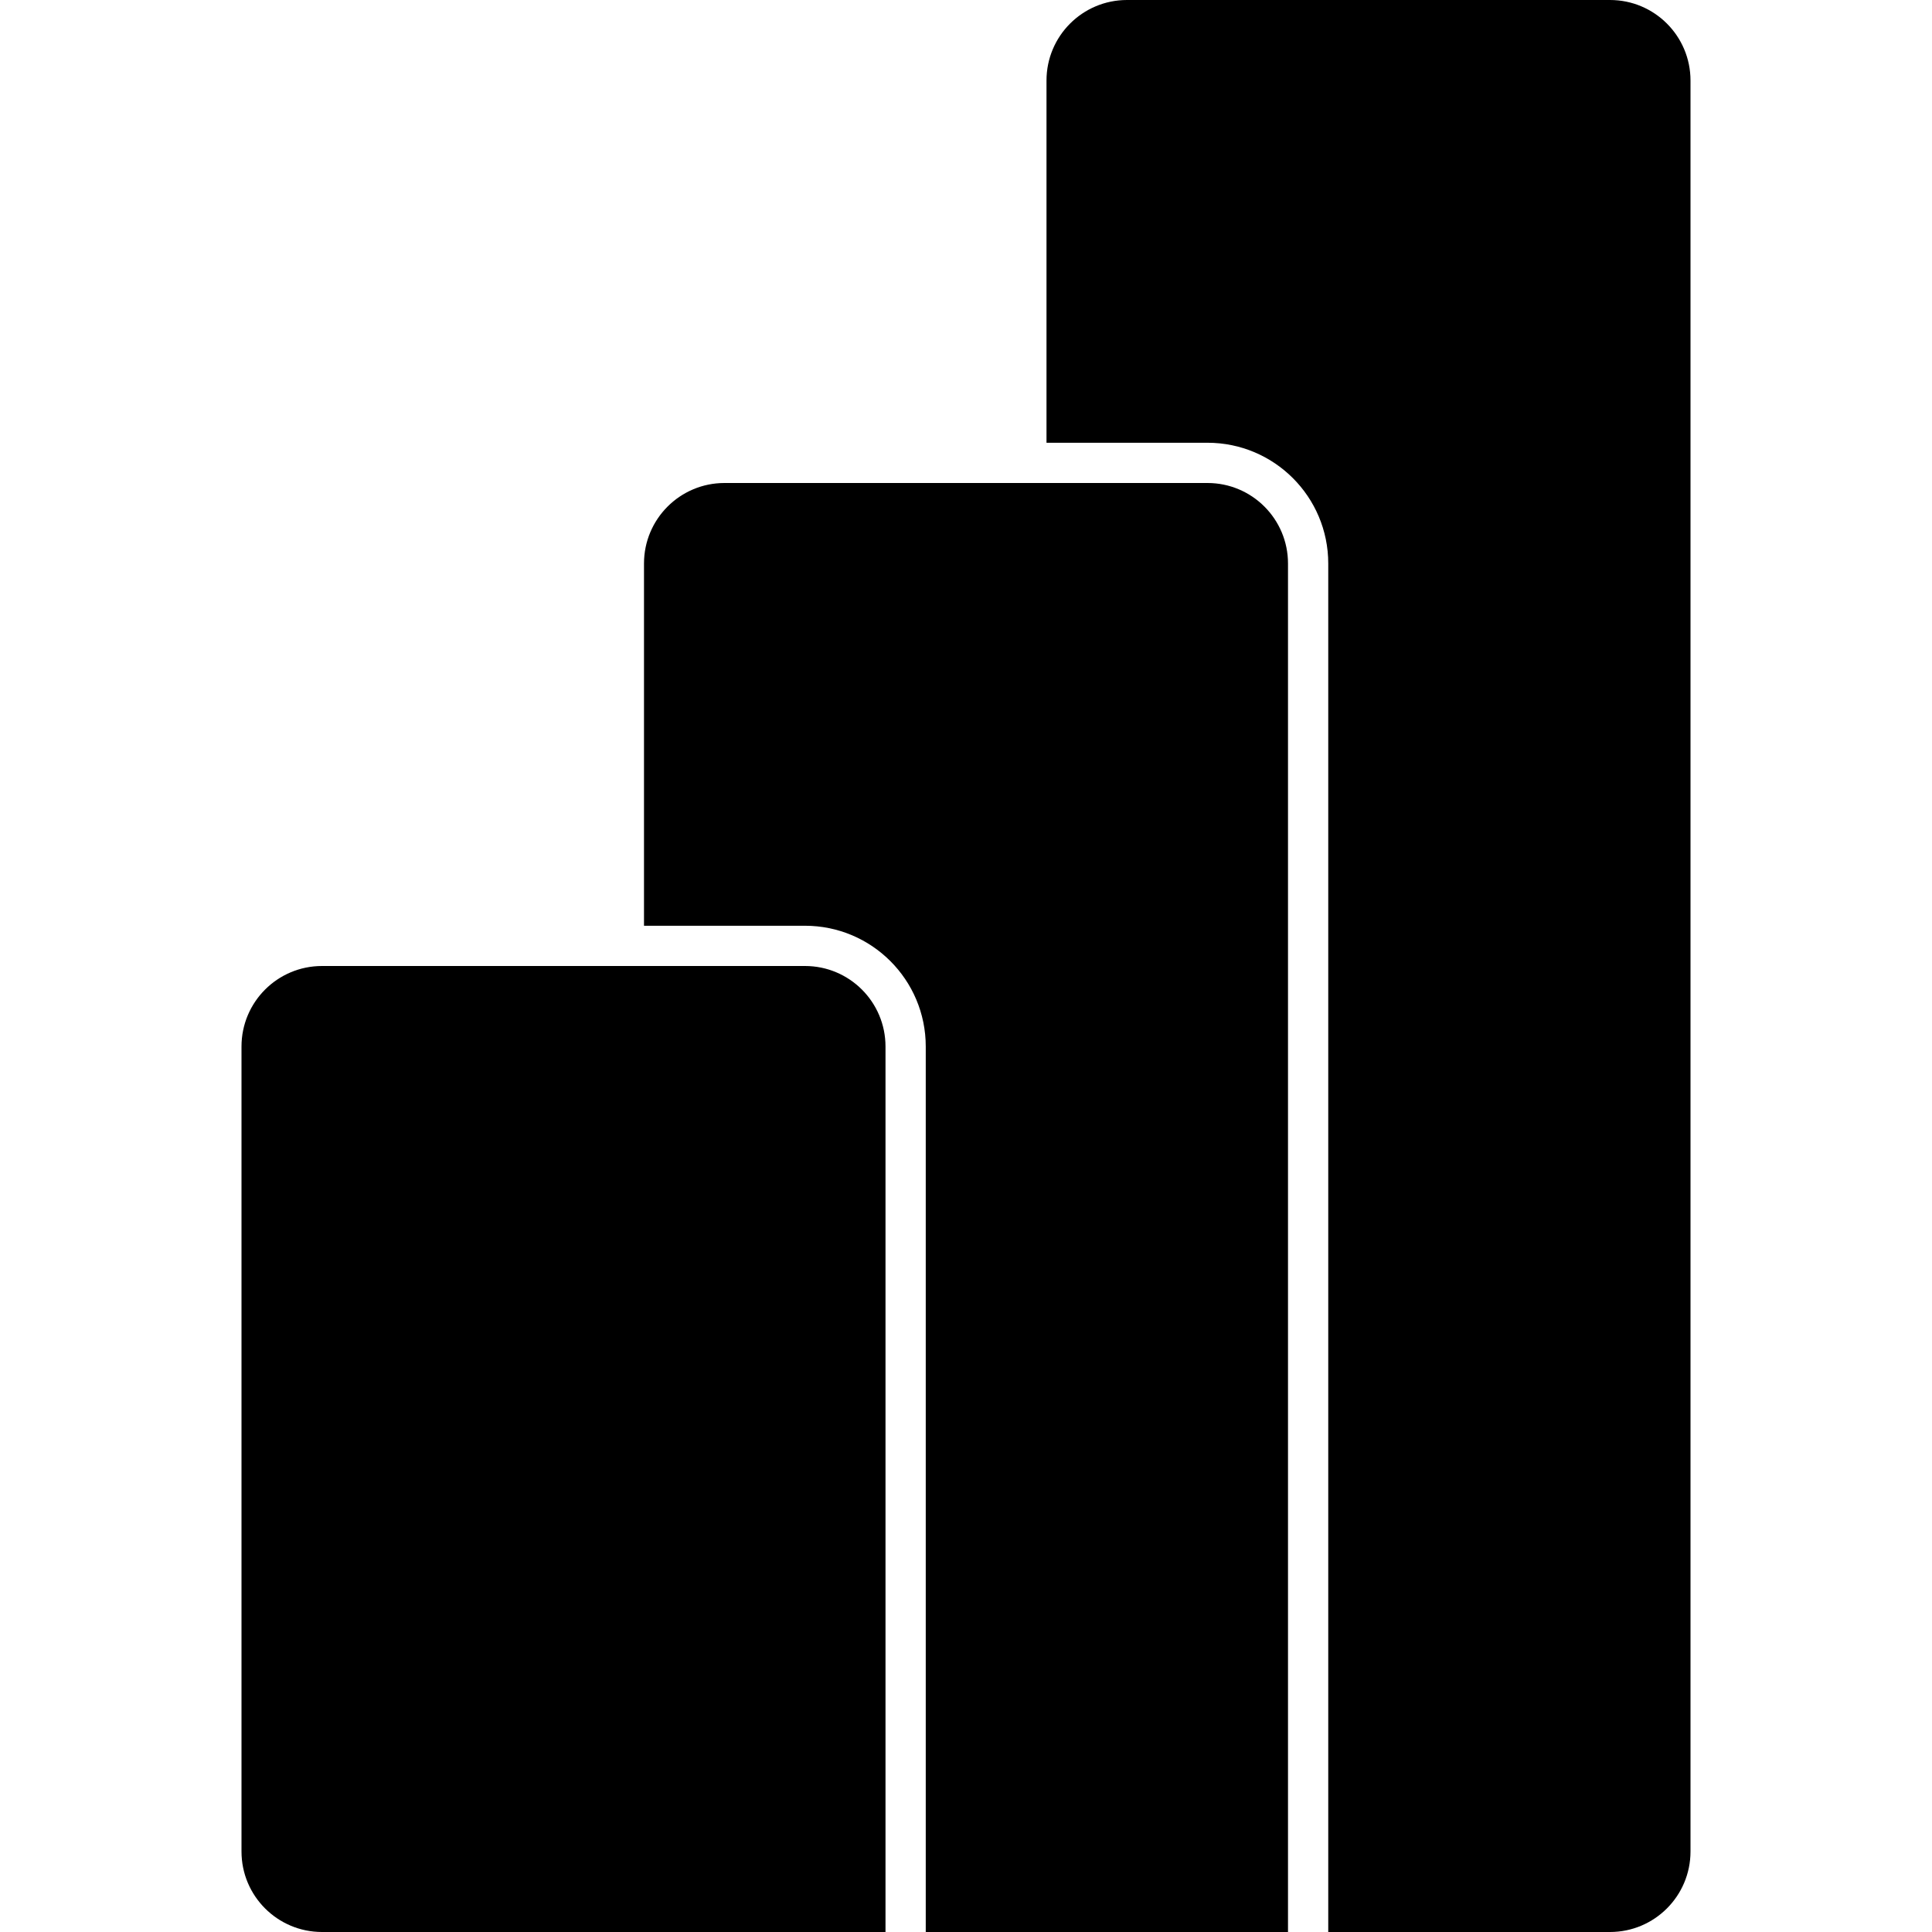
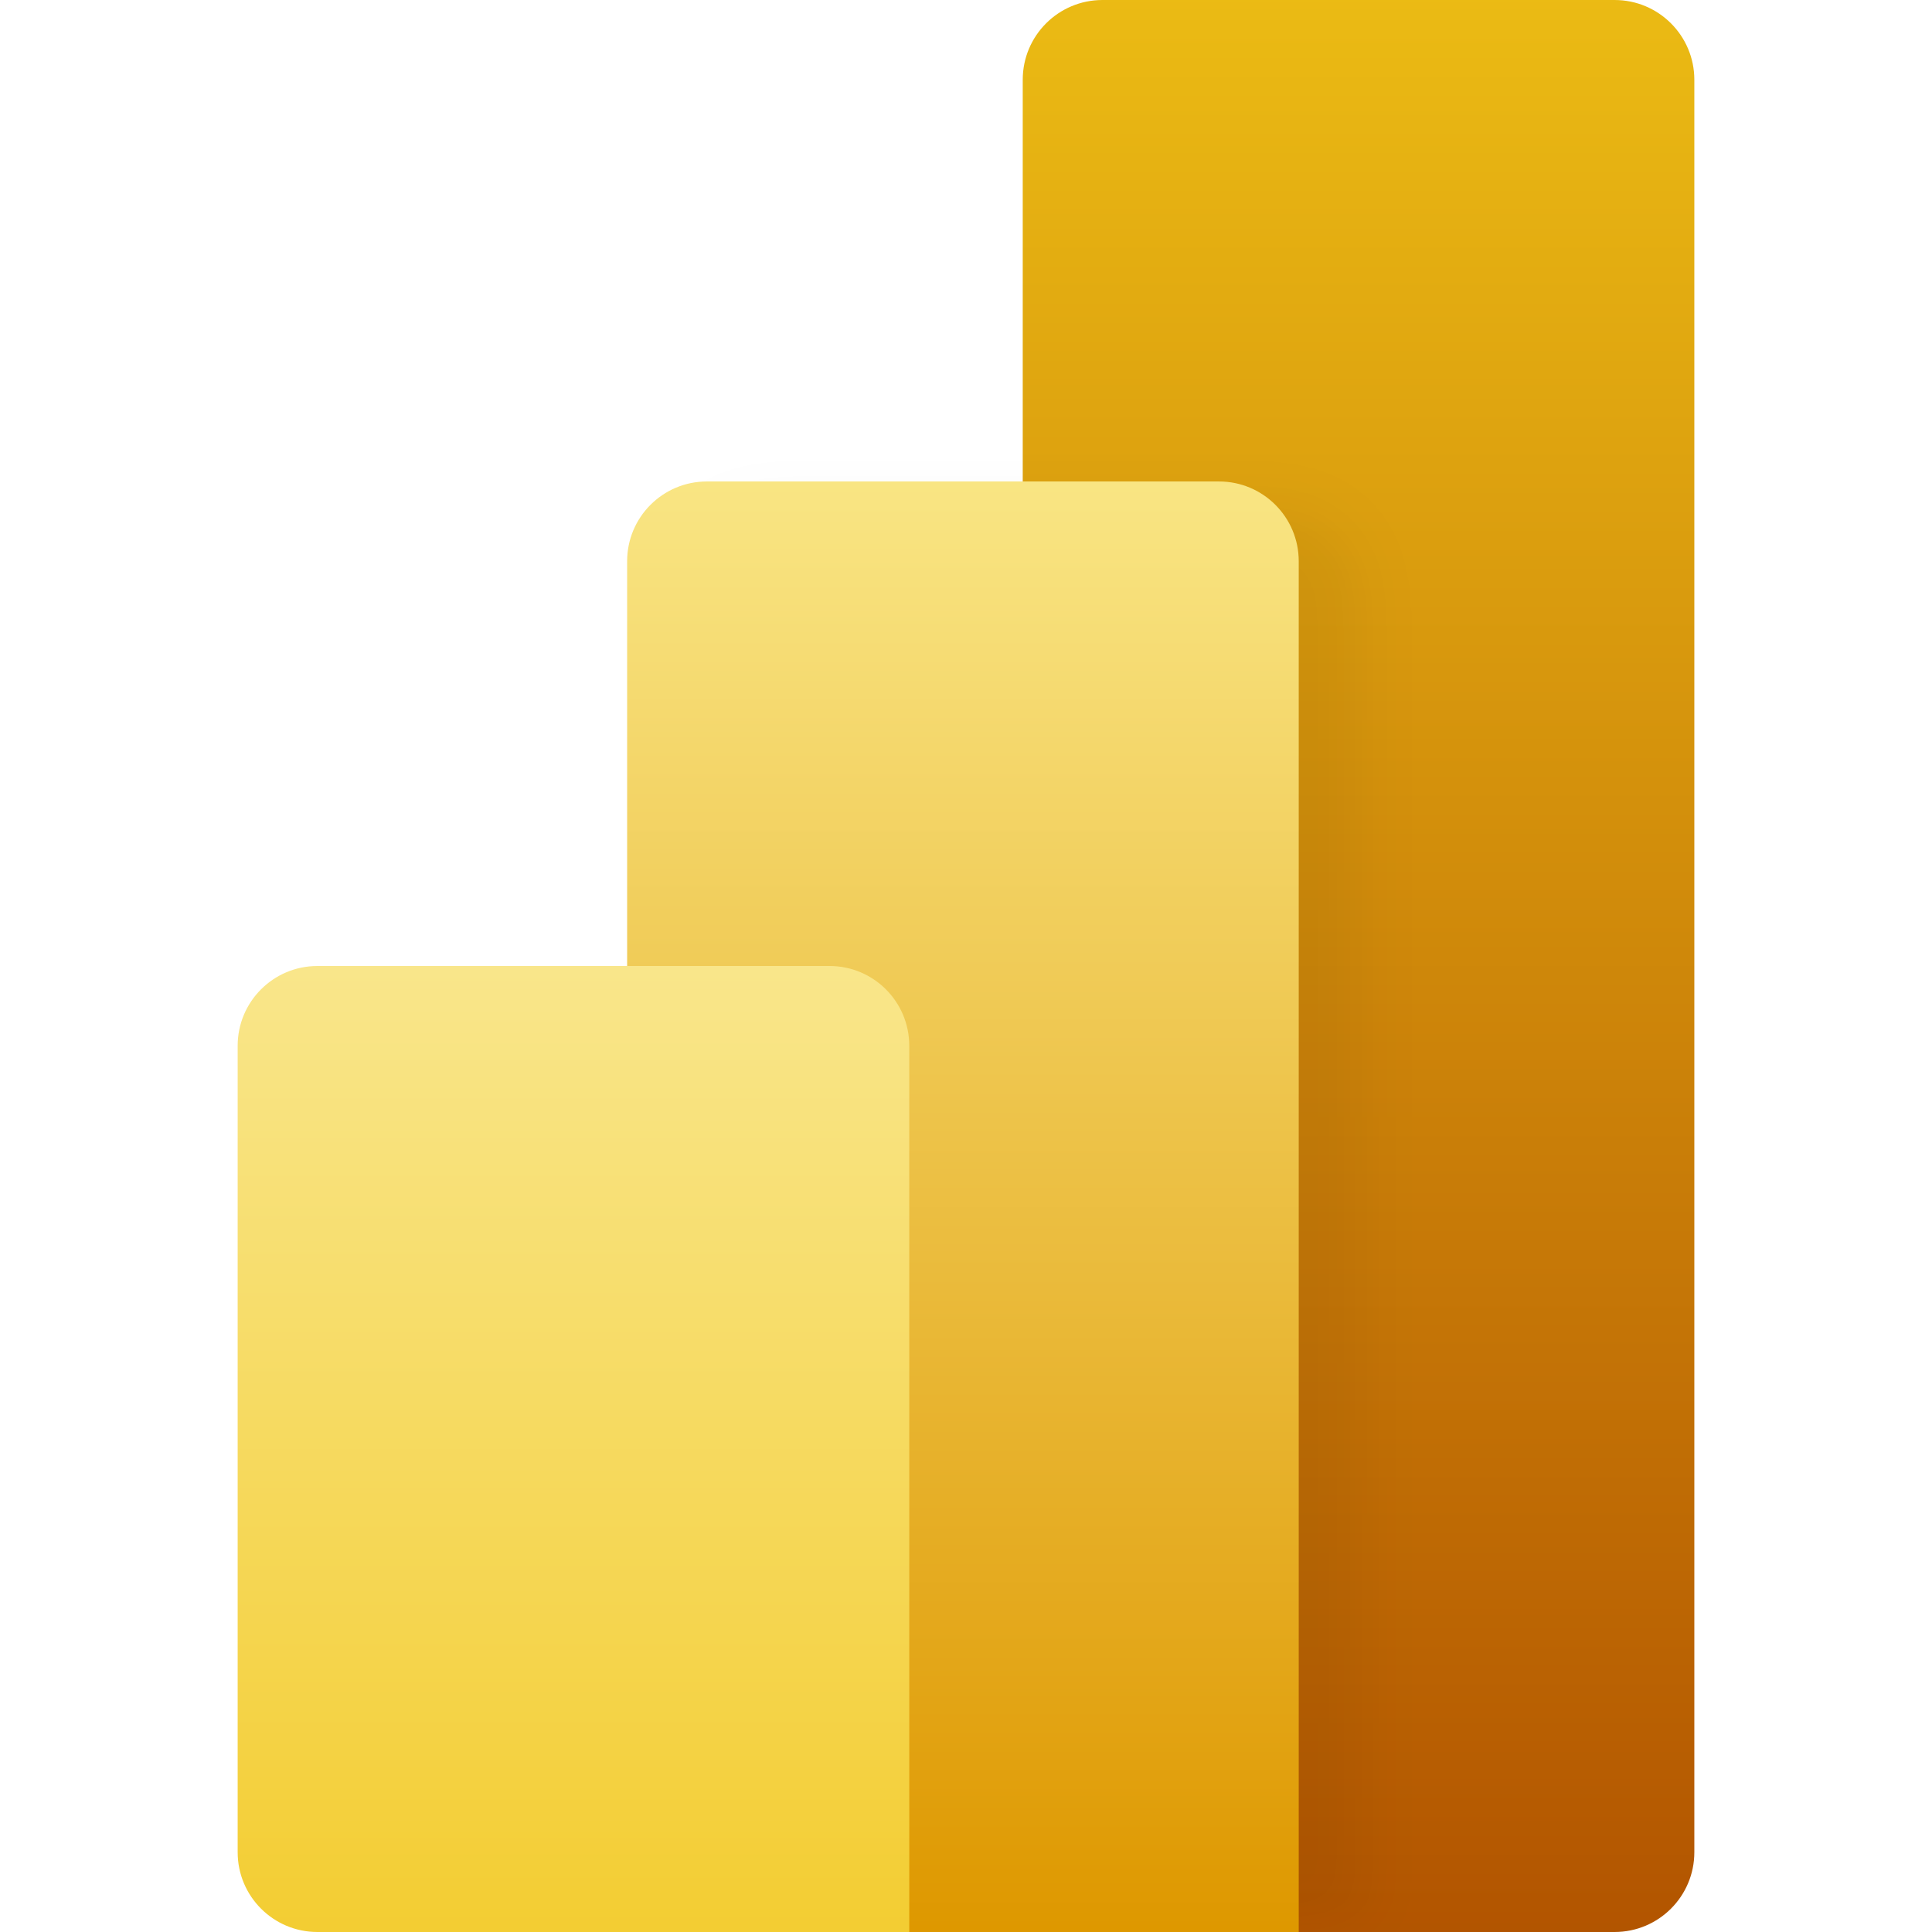
- <svg xmlns="http://www.w3.org/2000/svg" role="img" viewBox="0 0 24 24">
-   <path d="M10 12a1 1 0 0 1 1 1v11H4a1 1 0 0 1-1-1V13a1 1 0 0 1 1-1h6Zm-2-.5V7a1 1 0 0 1 1-1h6a1 1 0 0 1 1 1v17h-4.5V13a1.5 1.5 0 0 0-1.5-1.5H8Zm5-6V1a1 1 0 0 1 1-1h6a1 1 0 0 1 1 1v22a1 1 0 0 1-1 1h-3.5V7A1.5 1.5 0 0 0 15 5.5h-2Z" />
+ <svg xmlns="http://www.w3.org/2000/svg" xmlns:xlink="http://www.w3.org/1999/xlink" width="630px" height="630px" viewBox="0 0 630 630" version="1.1">
+   <defs>
+     <linearGradient x1="50%" y1="0%" x2="50%" y2="100%" id="linearGradient-1">
+       <stop stop-color="#EBBB14" offset="0%" />
+       <stop stop-color="#B25400" offset="100%" />
+     </linearGradient>
+     <linearGradient x1="50%" y1="0%" x2="50%" y2="100%" id="linearGradient-2">
+       <stop stop-color="#F9E583" offset="0%" />
+       <stop stop-color="#DE9800" offset="100%" />
+     </linearGradient>
+     <path d="M346,604 L346,630 L320,630 L153,630 C138.641,630 127,618.359 127,604 L127,183 C127,168.641 138.641,157 153,157 L320,157 C334.359,157 346,168.641 346,183 L346,604 Z" id="path-3" />
+     <filter x="-9.1%" y="-6.3%" width="136.5%" height="116.9%" filterUnits="objectBoundingBox" id="filter-4">
+       <feOffset dx="20" dy="10" in="SourceAlpha" result="shadowOffsetOuter1" />
+       <feGaussianBlur stdDeviation="10" in="shadowOffsetOuter1" result="shadowBlurOuter1" />
+       <feColorMatrix values="0 0 0 0 0   0 0 0 0 0   0 0 0 0 0  0 0 0 0.053 0" type="matrix" in="shadowBlurOuter1" />
+     </filter>
+     <linearGradient x1="50%" y1="0%" x2="50%" y2="100%" id="linearGradient-5">
+       <stop stop-color="#F9E68B" offset="0%" />
+       <stop stop-color="#F3CD32" offset="100%" />
+     </linearGradient>
+   </defs>
+   <g id="PBI-Logo" stroke="none" stroke-width="1" fill="none" fill-rule="evenodd">
+     <g id="Group" transform="translate(77.5, 0)">
+       <rect id="Rectangle" fill="url(#linearGradient-1)" x="256" y="0" width="219" height="630" rx="26" />
+       <g id="Combined-Shape">
+         <use fill="black" fill-opacity="1" filter="url(#filter-4)" xlink:href="#path-3" />
+         <use fill="url(#linearGradient-2)" fill-rule="evenodd" xlink:href="#path-3" />
+       </g>
+       <path d="M219,604 L219,630 L193,630 L26,630 C11.641,630 1.75851975e-15,618.359 0,604 L0,341 C-1.75851975e-15,326.641 11.641,315 26,315 L193,315 C207.359,315 219,326.641 219,341 L219,604 Z" id="Combined-Shape" fill="url(#linearGradient-5)" />
+     </g>
+   </g>
</svg>
